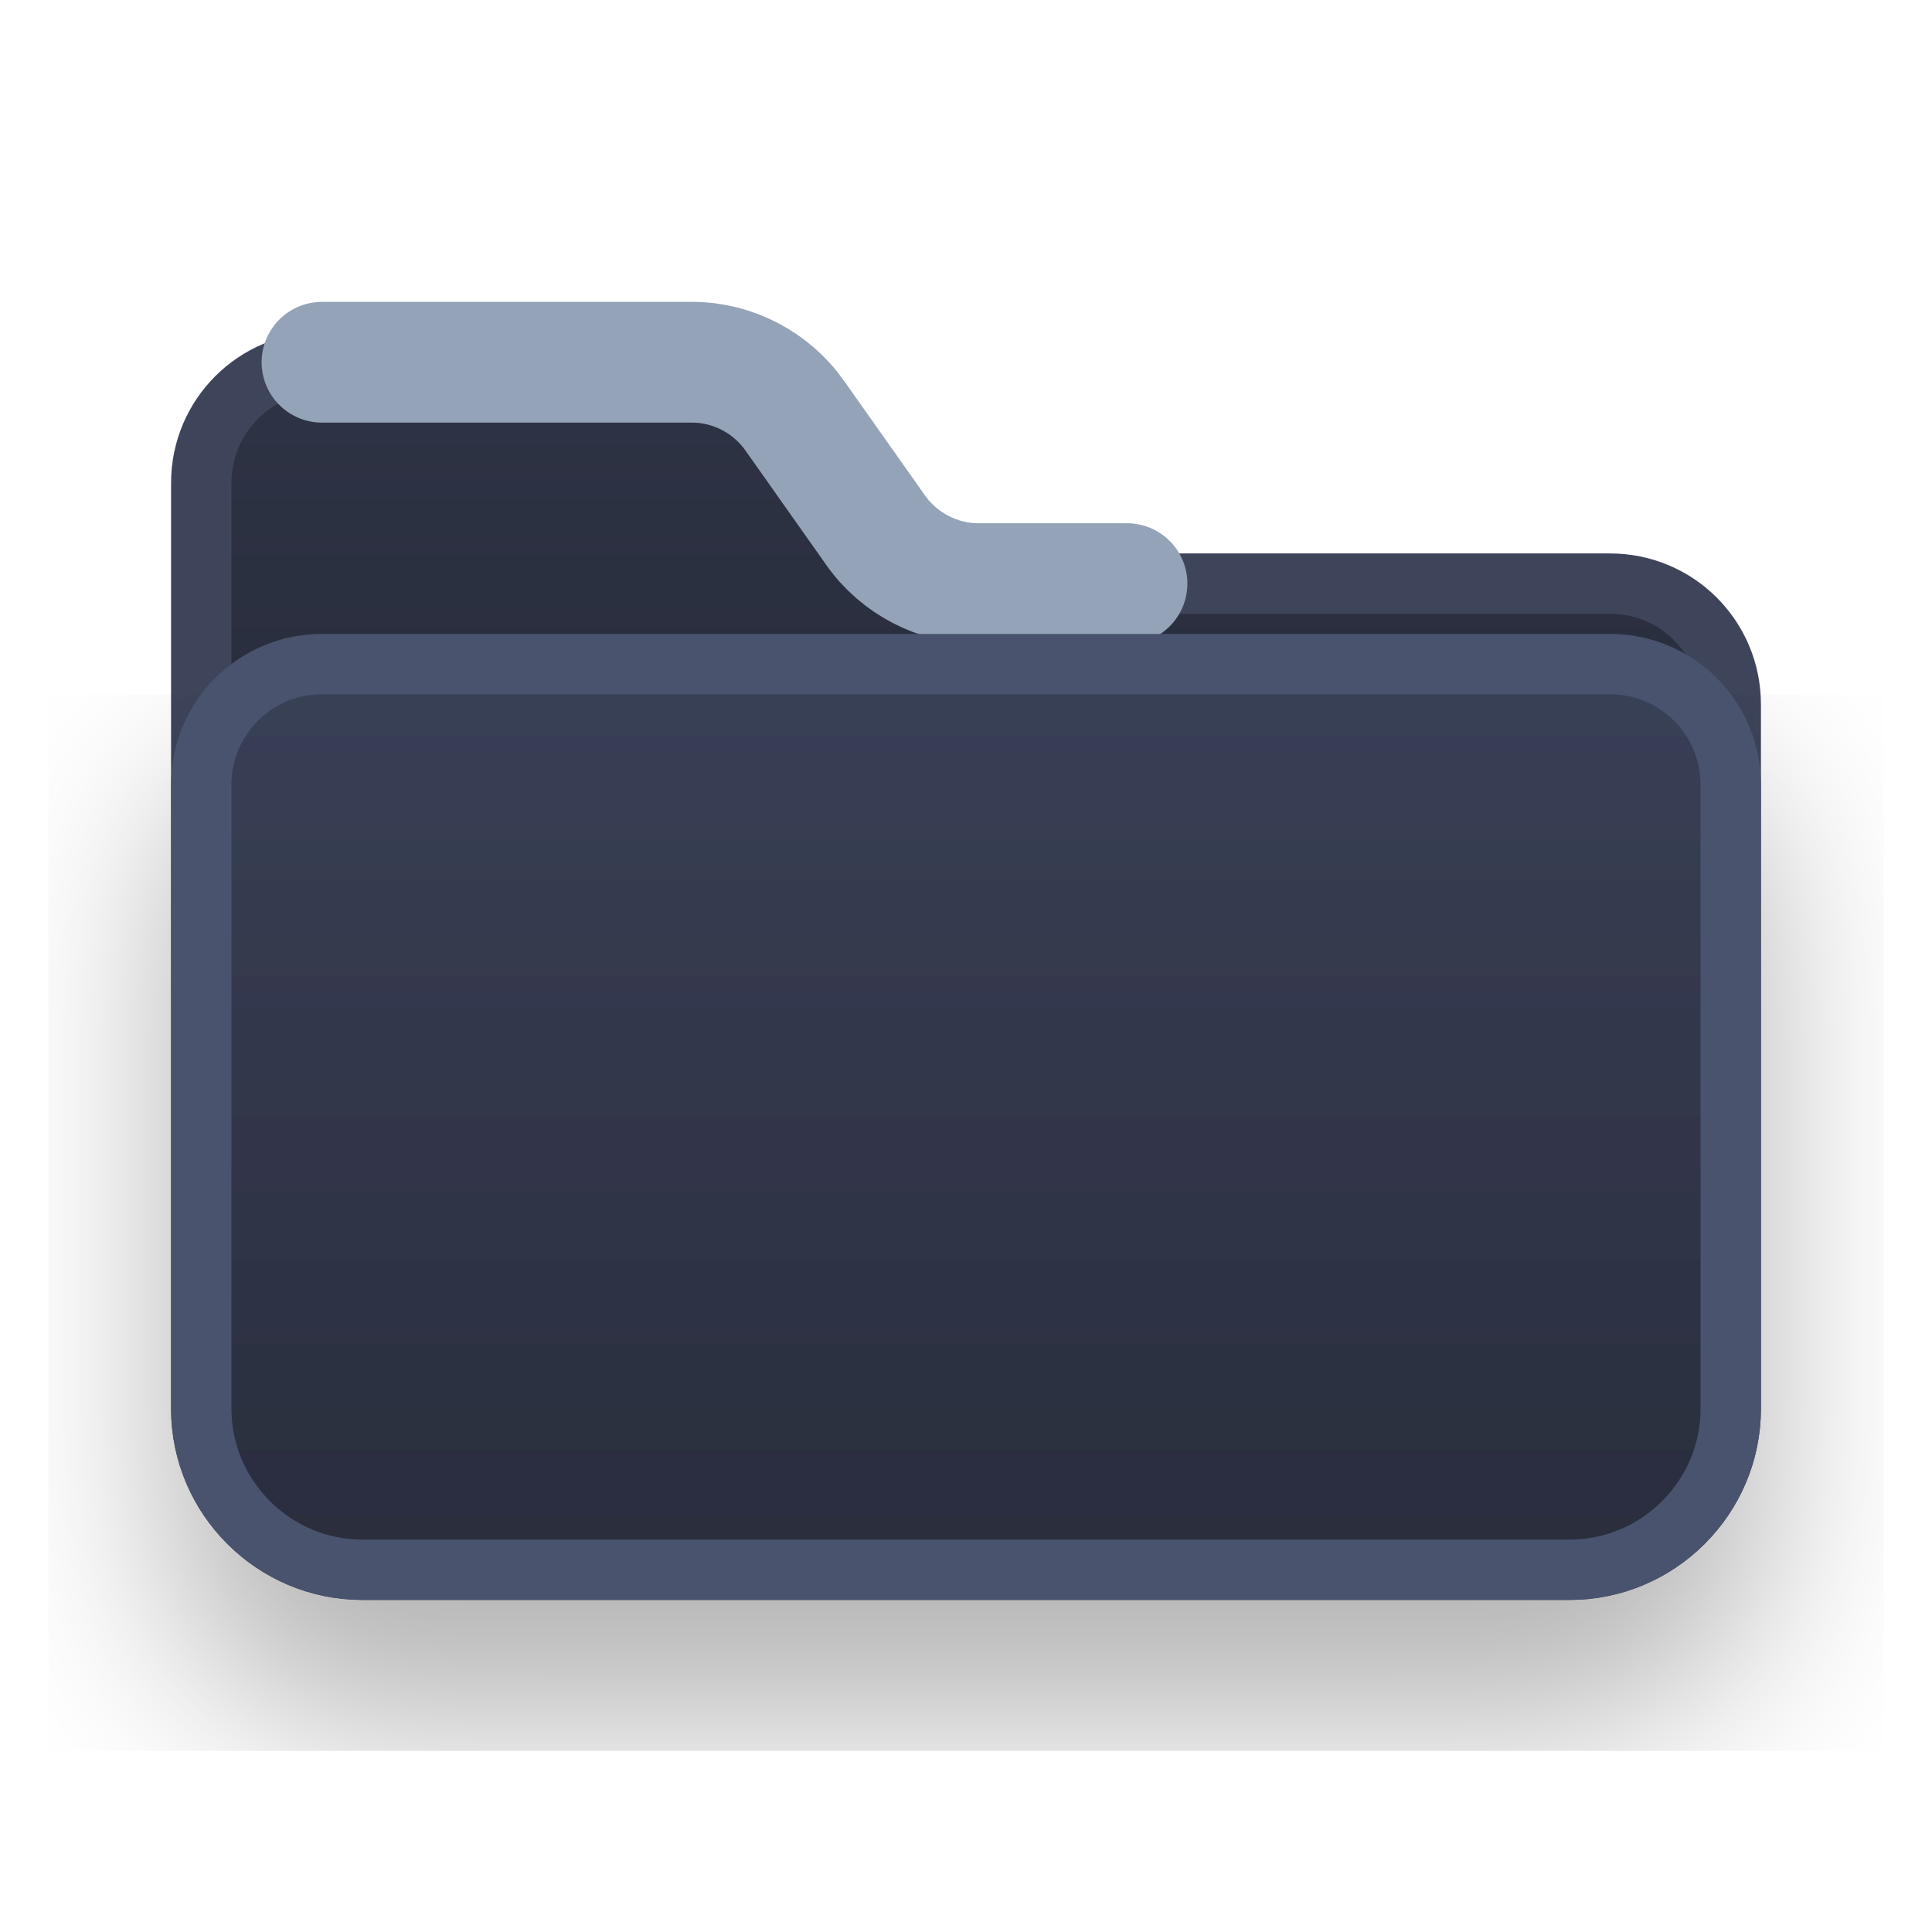
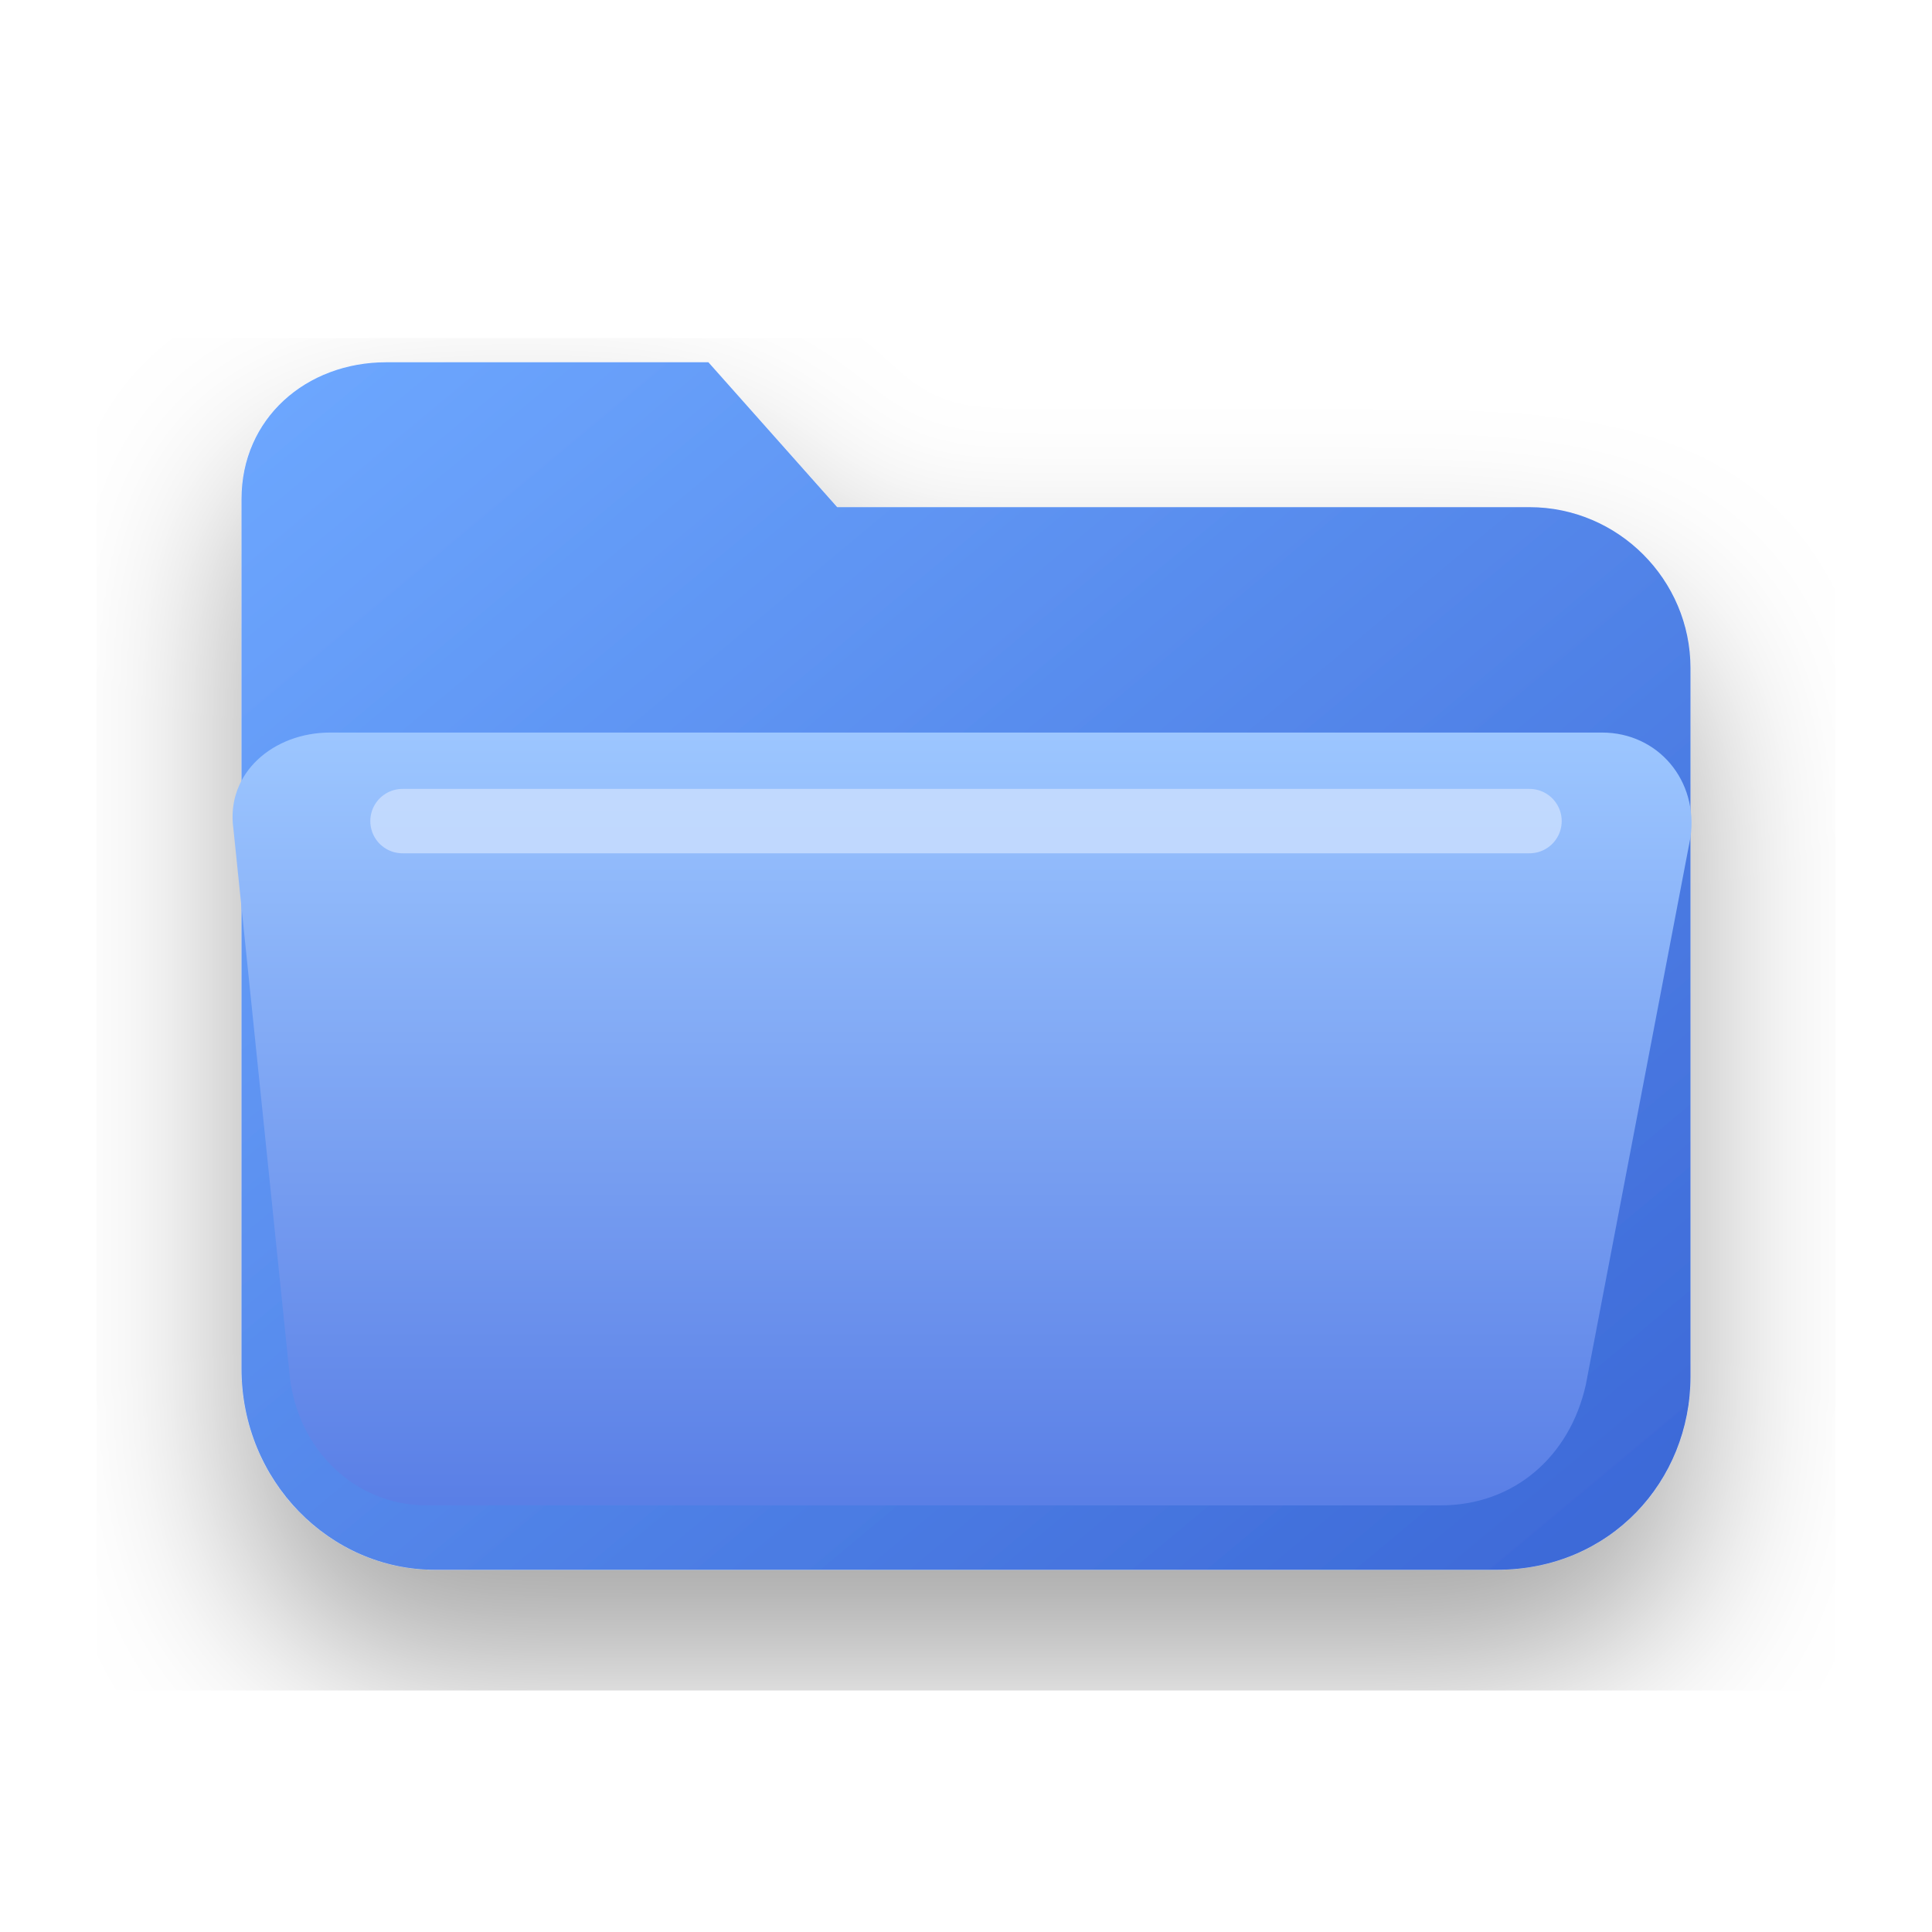
- <svg xmlns="http://www.w3.org/2000/svg" viewBox="0 0 24 24" width="24" height="24">
+ <svg xmlns="http://www.w3.org/2000/svg" viewBox="0 0 24 24">
  <defs>
-     <linearGradient id="folderBack" x1="0%" y1="0%" x2="0%" y2="100%">
-       <stop offset="0%" stop-color="#2E3345" />
-       <stop offset="100%" stop-color="#1E222F" />
+     <linearGradient id="a" x1="0" y1="0" x2="1" y2="1">
+       <stop stop-color="#6EA8FF" />
+       <stop offset="1" stop-color="#3B67D6" />
    </linearGradient>
-     <linearGradient id="folderFront" x1="0%" y1="0%" x2="0%" y2="100%">
-       <stop offset="0%" stop-color="#3A4056" />
-       <stop offset="100%" stop-color="#282D3D" />
+     <linearGradient id="b" x1="0" y1="0" x2="0" y2="1">
+       <stop stop-color="#9CC6FF" />
+       <stop offset="1" stop-color="#5A7FE6" />
    </linearGradient>
-     <filter id="fShadow" x="-10%" y="-10%" width="120%" height="130%">
-       <feDropShadow dx="0" dy="1.5" stdDeviation="1.2" flood-opacity="0.3" />
+     <filter id="s">
+       <feDropShadow dx="0" dy="1.2" stdDeviation="1.1" flood-opacity=".35" />
    </filter>
  </defs>
-   <path d="M2.5 6C2.5 5.17 3.17 4.5 4 4.5H8.6C9.1 4.5 9.58 4.75 9.87 5.16L10.88 6.59C11.17 7 11.65 7.25 12.15 7.25H20C20.83 7.25 21.5 7.92 21.5 8.75V17.5C21.5 18.6 20.6 19.5 19.5 19.5H4.5C3.4 19.5 2.5 18.6 2.5 17.5V6Z" fill="url(#folderBack)" stroke="#3E455B" stroke-width="0.75" />
-   <path d="M4 4.5H8.6C9.1 4.5 9.58 4.75 9.87 5.16L10.88 6.59C11.17 7 11.65 7.25 12.15 7.25H14" stroke="#94A3B8" stroke-width="1.5" stroke-linecap="round" fill="none" />
-   <path d="M2.5 9.75C2.5 8.92 3.17 8.25 4 8.25H20C20.83 8.25 21.5 8.92 21.5 9.75V17.5C21.5 18.6 20.6 19.5 19.5 19.5H4.5C3.4 19.5 2.5 18.6 2.5 17.5V9.75Z" fill="url(#folderFront)" stroke="#4A526D" stroke-width="0.75" filter="url(#fShadow)" />
+   <path d="M3 6.2c0-1 .8-1.7 1.8-1.7h4l1.6 1.8H19c1.1 0 2 .9 2 2v8.8c0 1.3-1 2.4-2.4 2.4H5.4C4.1 19.5 3 18.4 3 17V6.2z" fill="url(#a)" filter="url(#s)" />
+   <path d="M4.1 9.1h15.8c.7 0 1.2.6 1.1 1.3l-1.3 6.8c-.2.9-.9 1.5-1.8 1.5H5.3c-.9 0-1.6-.7-1.7-1.6l-.7-6.8c-.1-.7.5-1.2 1.2-1.2z" fill="url(#b)" />
+   <path d="M5 10.2h14" stroke="#CFE1FF" stroke-width=".8" stroke-linecap="round" opacity=".75" />
</svg>
